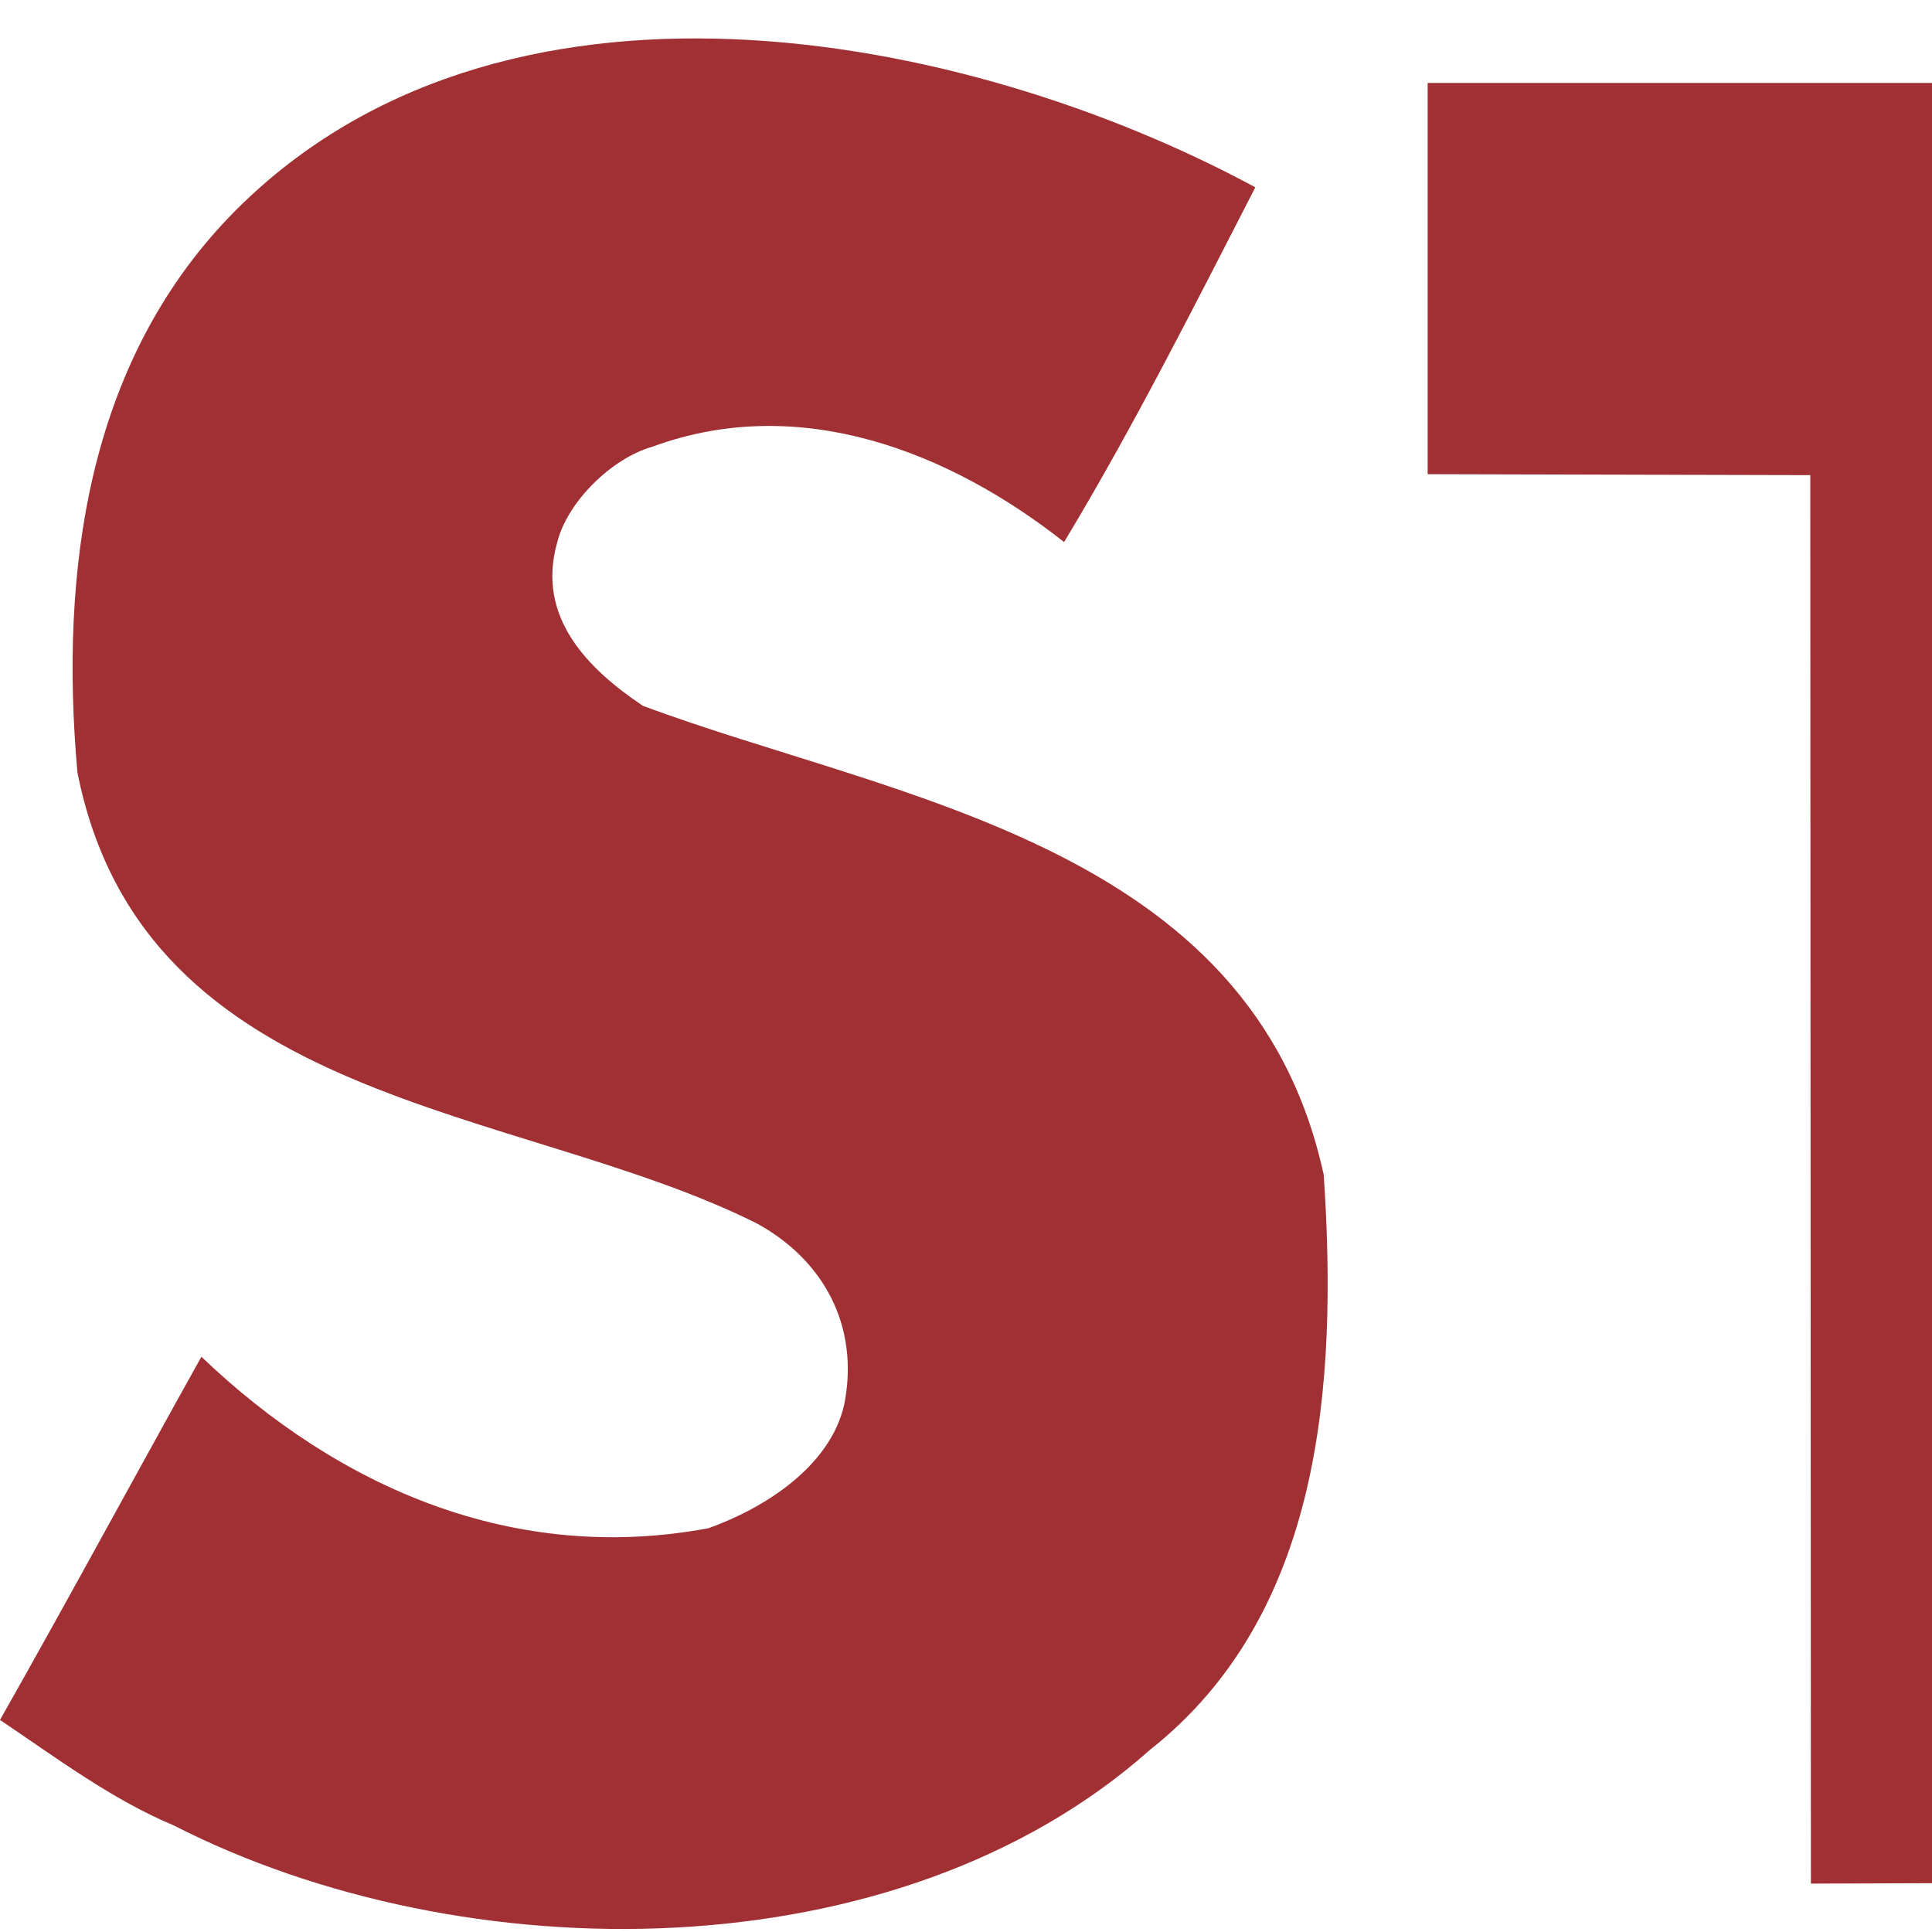
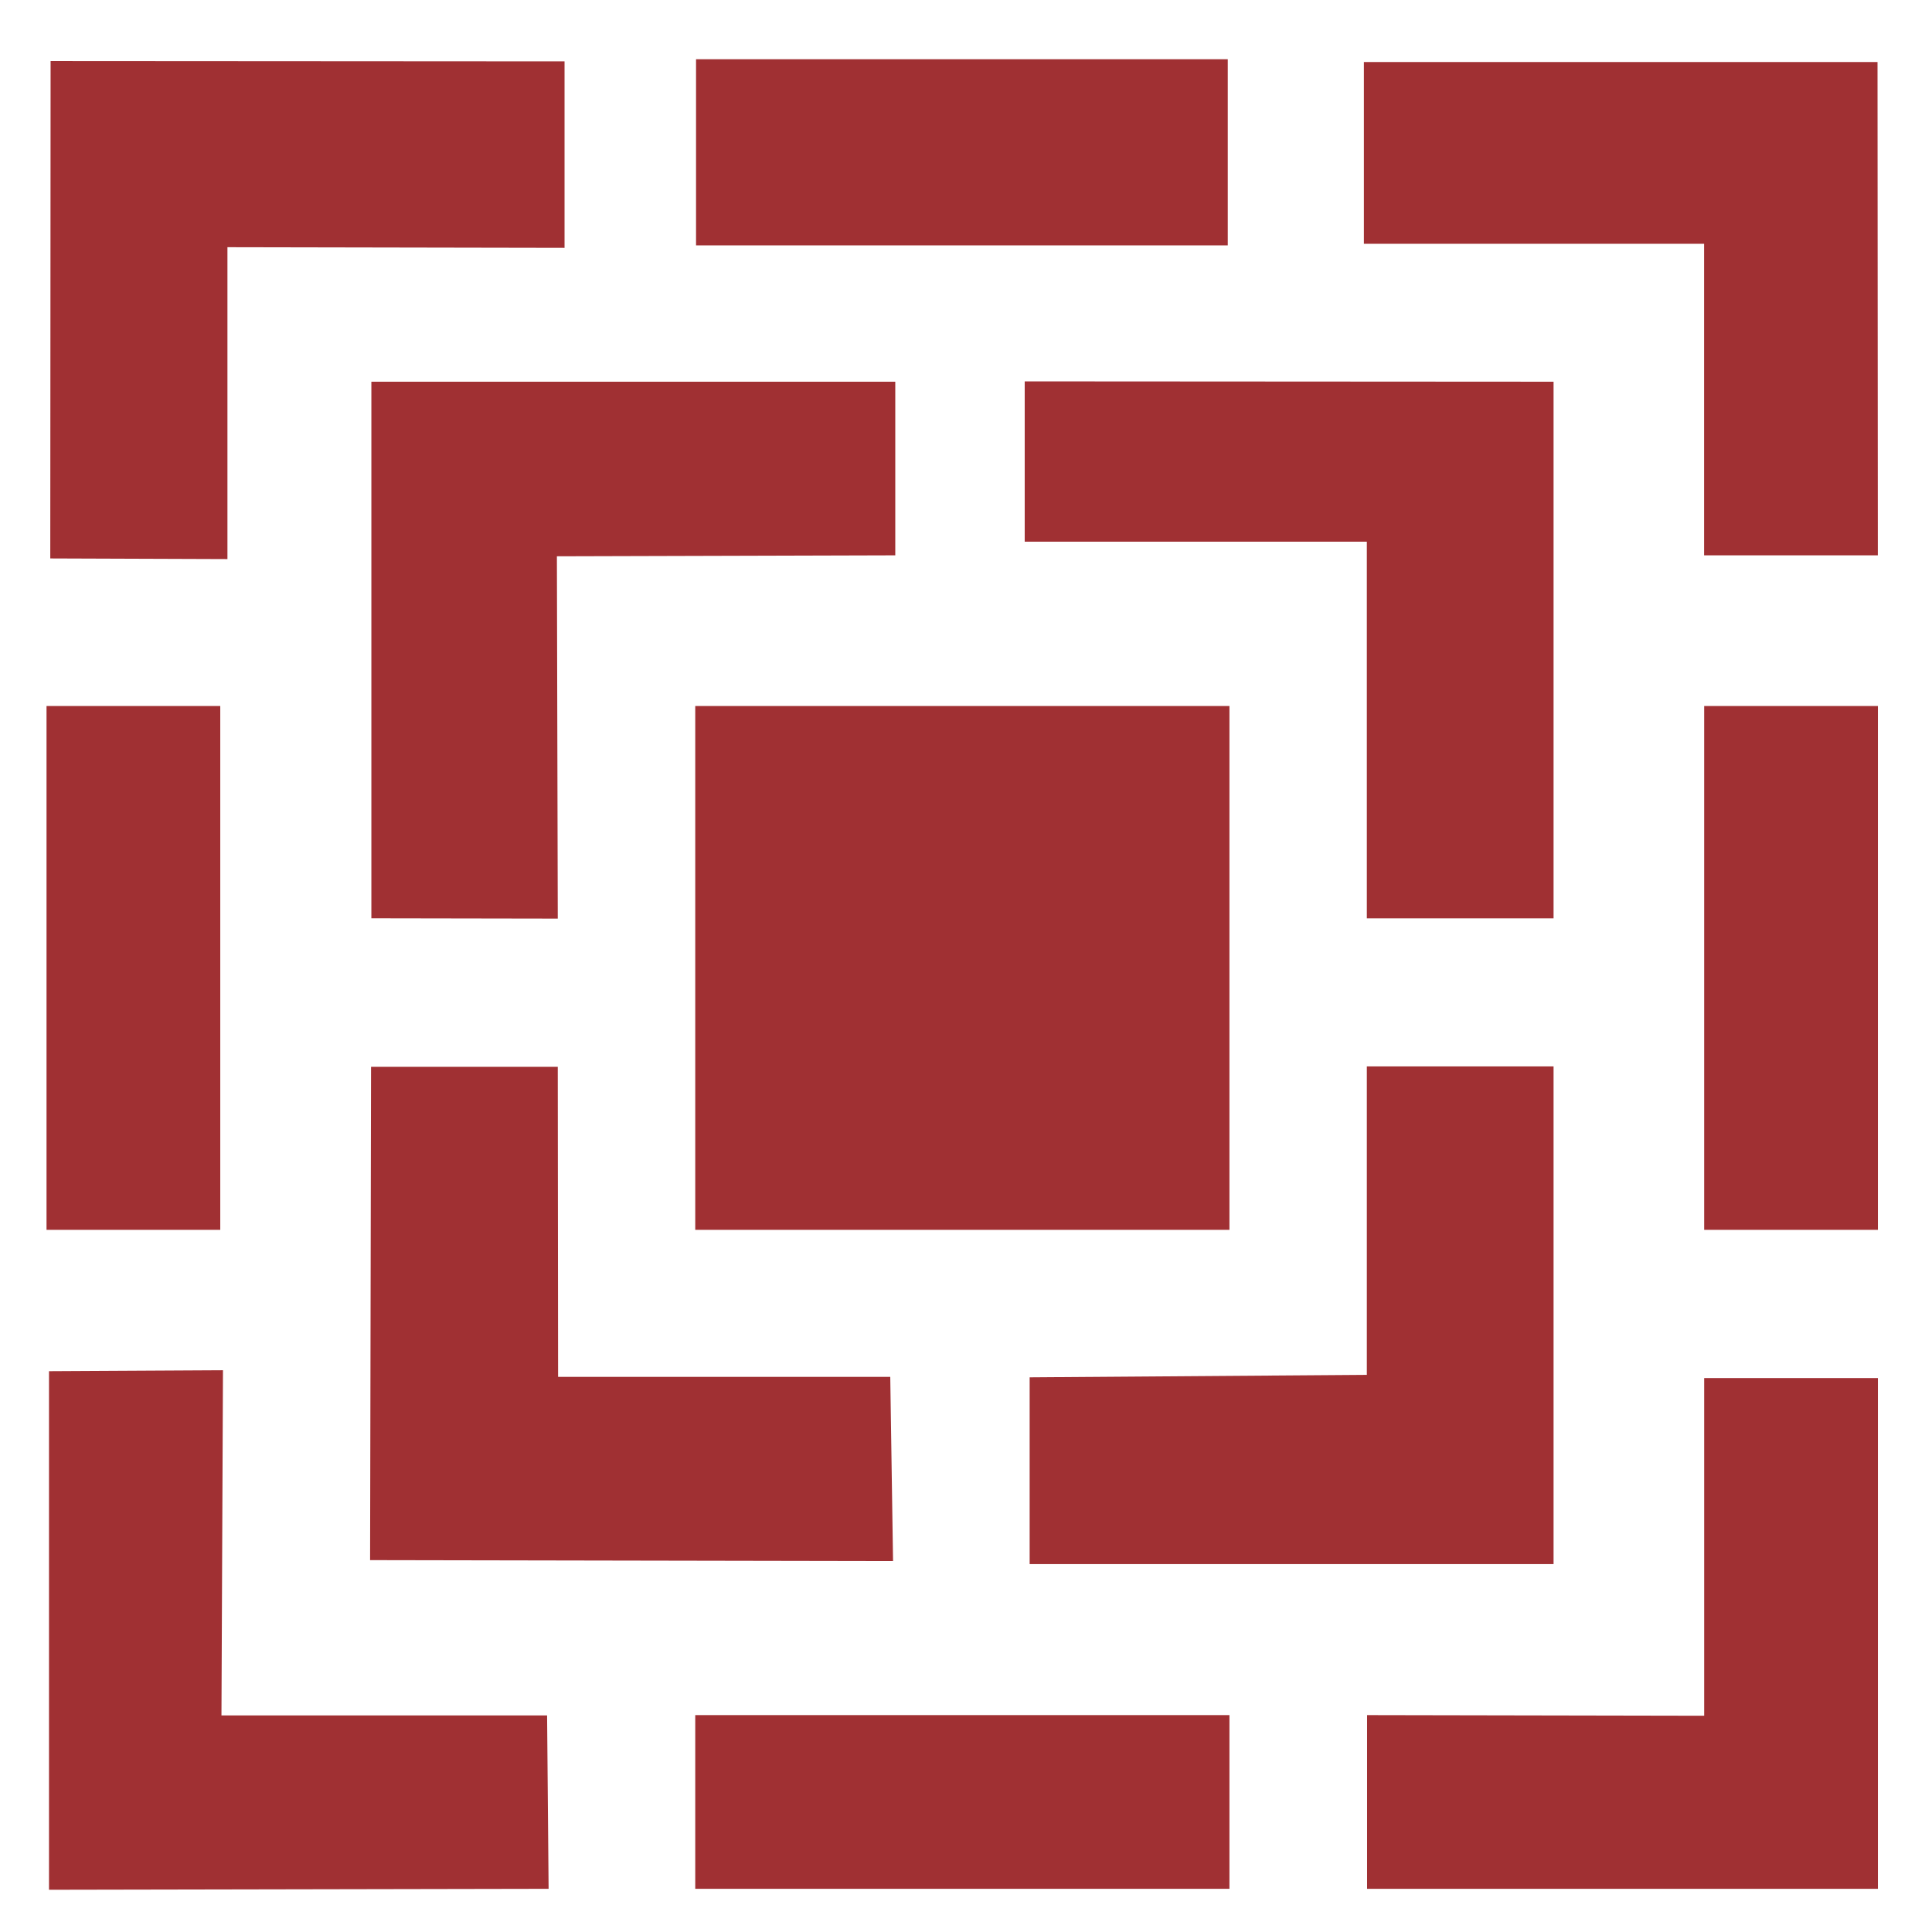
<svg xmlns="http://www.w3.org/2000/svg" height="30" width="30" version="1.1">
-   <g transform="translate(-9.0785 -400.53)">
+   <g transform="translate(-231.7 -400)">
    <g transform="matrix(1.2375 0 0 1.2373 9.0785 400.53)" fill="#a03033">
      <path d="m197.01 0.354v2.277h4.269v3.91h2.18l-0.004-6.191h-6.445" />
      <path d="m201.28 15.006h2.18v-6.574h-2.18v6.574z" />
      <path d="m201.28 21.104-4.23-0.008v2.18h6.41v-6.41h-2.18v4.238" />
      <path d="m188.62 23.276h6.703v-2.18h-6.703v2.18z" />
      <path d="m182.69 16.768-2.179 0.012v6.508l6.269-0.012-0.019-2.176h-4.086l0.019-4.332" />
      <path d="m180.48 15.006h2.18v-6.574h-2.18v6.574z" />
      <path d="m182.75 6.588v-3.914l4.23 0.008v-2.34l-6.449-0.004-0.004 6.242 2.223 0.008" />
      <path d="m199.39 4.362-6.636-0.004v2.012h4.293v4.727h2.343v-6.734" />
      <path d="m199.39 12.955h-2.343v3.871l-4.231 0.031v2.344h6.574v-6.25" />
      <path d="m188.62 15.006h6.703v-6.574h-6.703v6.574z" />
      <path d="m184.54 19.151 6.562 0.012-0.035-2.312h-4.168l-0.004-3.891h-2.343l-0.012 6.191" />
      <path d="m191.13 4.362h-6.574v6.734l2.339 0.004-0.011-4.547 4.246-0.012v-2.18" />
      <path d="m188.63 2.651h6.672v-2.336h-6.672v2.336z" />
      <path d="m223.63 1.897c-0.782 1.516-1.539 3.031-2.426 4.496-1.438-1.137-3.309-1.918-5.203-1.211-0.504 0.125-1.059 0.68-1.211 1.211-0.274 0.934 0.402 1.59 1.086 2.047 3.183 1.211 7.73 1.766 8.617 5.938 0.176 2.652 0 5.559-2.195 7.277-3.207 2.879-8.692 2.828-12.356 0.984-0.781-0.328-1.465-0.856-2.195-1.336 0.855-1.539 1.715-3.082 2.551-4.598 1.742 1.668 3.965 2.602 6.441 2.172 0.68-0.25 1.516-0.781 1.692-1.566 0.226-1.008-0.25-1.844-1.086-2.324-3.032-1.516-7.782-1.465-8.618-5.684-0.226-2.551 0.125-5.18 1.946-7.051 3.359-3.512 9.273-2.348 12.965-0.352" />
      <path d="m259.29 0.557c1.844 3.891 3.031 8.059 4.75 12.004 1.719-3.863 3.336-8.012 5.078-12.004h5.676l3.551 22.836-5.817-0.016c-0.605-4.344-1.211-8.668-1.816-12.988-1.934 4.297-3.668 8.629-5.489 12.926-0.832 0.023-1.707 0-2.492 0l-5.133-13.051c-0.832 4.242-1.316 8.781-1.972 13.106l-5.781 0.008v-0.984l3.804-21.836h5.645" />
      <path d="m293.87 5.545-6.898-0.012 0.011 3.891h6.278l0.011 4.961-6.304-0.008 0.011 8.984-5.949 0.008v-22.82h12.836v4.988" />
      <path d="m302.96 14.28c-0.051 1.949 1.269 3.938 2.687 4.344 1.54 0.227 3.282 0.277 4.372-0.961 1.085-1.262 0.898-1.984 1.074-3.629l0.008-13.352 6.093 0.008c0 4.602-0.054 13.344-0.054 13.914 0 2.141-0.379 3.172-0.829 4.269-1.617 3.992-5.863 5.203-9.929 5.102-3.082-0.199-6.063-1.188-7.883-3.891-0.91-1.668-1.387-3.512-1.336-5.582l0.125-13.949h5.684l-0.008 13.723" />
      <path d="m337.68 14.74 0.027-14.184h5.797l0.004 22.809-5.715 0.008-10.918-13.949 0.004 13.937-5.941 0.008v-22.82h5.683l11.055 14.184" />
      <path d="m383.16 5.545-6.801-0.012-0.004 3.809h6.914v4.934h-7.023l0.012 3.988 6.902-0.004v5.098l-12.742 0.008v-22.82h12.734l0.004 4.988" />
      <path d="m400.79 5.545-4.645-0.012 0.004 17.828-5.945 0.008 0.004-17.828-4.856-0.012v-4.977h15.391l0.043 4.988" />
      <path d="m363.52 3.362c-2.43-2.449-7.84-2.781-11.66-2.805h-4.234v22.82s3.453 0 5.187 0.016c2.047 0.016 4.067-0.024 5.957-0.395 3.864-0.656 7.379-4.473 8.387-8.109 0.957-4.293-0.25-8.59-3.637-11.523l-0.004-0.004zm-2.68 11.144c-0.602 1.895-2.426 3.387-4.367 3.637-0.883 0.227-1.946 0.074-2.907 0.125v-12.609c2.301-0.074 4.571 0.176 6.063 1.816 1.668 1.816 1.894 4.676 1.211 7.023" />
      <path d="m240.49 0.557h-6.293l-8.742 22.82 6.383-0.008 1.375-4.008 8.172-0.004c0.527 1.285 0.949 2.785 1.656 4.024l6.207-0.008-0.141-0.238-8.617-22.566v-0.012zm-5.461 14.203 2.324-6.922 2.297 6.922h-4.625" />
      <path d="m15.754 2.346c-0.773 1.504-1.527 3.004-2.402 4.457-1.426-1.125-3.305-1.879-5.16-1.199-0.523 0.148-1.074 0.699-1.199 1.199-0.273 0.949 0.398 1.602 1.074 2.055 3.156 1.176 7.641 1.726 8.543 5.887 0.176 2.629-0.024 5.512-2.18 7.215-3.18 2.828-8.617 2.805-12.25 0.949-0.774-0.324-1.477-0.851-2.18-1.324 0.852-1.504 1.676-3.031 2.527-4.558 1.727 1.652 3.934 2.606 6.363 2.152 0.699-0.25 1.527-0.773 1.703-1.551 0.199-1-0.274-1.828-1.102-2.277-3.004-1.5-7.688-1.453-8.52-5.66-0.223-2.528 0.125-5.11 1.902-6.965 3.356-3.481 9.219-2.352 12.879-0.375" />
      <path d="m33.207 5.951h-4.57l0.016 17.668-5.93 0.02-0.008-17.676-4.801-0.012v-4.91h15.281l0.012 4.906" />
      <path d="m41.363 15.702c0.176 1.351 1.027 2.828 2.402 3.254 1.524 0.223 3.277 0.25 4.332-0.977 1.074-1.25 0.898-3.031 1.074-4.684l-0.02-12.25h5.899v14.035c0.16 2.48-0.422 3.316-0.688 4.101-1.602 3.981-5.836 5.16-9.871 5.059-3.055-0.172-5.984-1.152-7.816-3.855-0.898-1.652-1.375-3.481-1.324-5.512l0.016-13.828h5.938l0.059 14.656" />
      <path d="m94.281 5.854-6.961-0.008-0.004 3.84 6.594-0.016 0.019 4.953-6.609 0.008-0.004 3.949 6.879-0.004v5.043l-12.641 0.02v-22.598h12.723l0.004 4.809" />
      <path d="m114.62 14.877-0.039-13.832h5.809l0.007 22.578-5.668 0.02-10.82-13.828-0.062 13.809-5.821 0.02v-22.598h5.66l10.938 13.832" />
      <path d="m138.18 5.854-4.723-0.008v17.777l-5.848 0.02-0.008-17.676-4.8-0.012v-4.91h15.379l0.003 4.809" />
      <path d="m153.11 5.967-6.875 0.012 0.012 3.707 6.602 0.008 0.011 4.926-6.601 0.008-0.008 3.949 6.953 0.008v5.043l-12.715 0.004v-22.598h12.629l-0.004 4.922" />
      <path d="m168.62 14.373c0.926-0.426 1.98-0.523 2.754-1.301 1.953-1.726 2.277-4.281 2.055-6.738-1.2-4.641-7.43-5.262-11.876-5.285h-4.605v22.598l5.883-0.004v-8.66l5.66 8.668 7.16-0.004-7.035-9.262 0.004-0.012zm-1.805-4.309c-1.051 0.949-2.48 1-3.984 0.949v-5.41c1.601 0.199 3.73-0.148 4.332 1.676 0.25 0.926 0.406 1.844-0.348 2.777" />
      <path d="m74.688 3.799c-3.981-3.981-10.27-2.379-15.758-2.754v22.598c3.684-0.125 7.613 0.301 11.074-0.348 3.809-0.676 7.289-4.434 8.293-8.066 0.949-4.258-0.25-8.516-3.606-11.426l-0.004-0.004zm-2.657 11.078c-0.574 1.852-2.402 3.328-4.309 3.606-0.898 0.199-1.93 0.074-2.906 0.098v-12.5c2.277-0.047 4.535 0.172 6.012 1.801 1.676 1.801 1.902 4.66 1.199 6.988" />
    </g>
  </g>
</svg>
